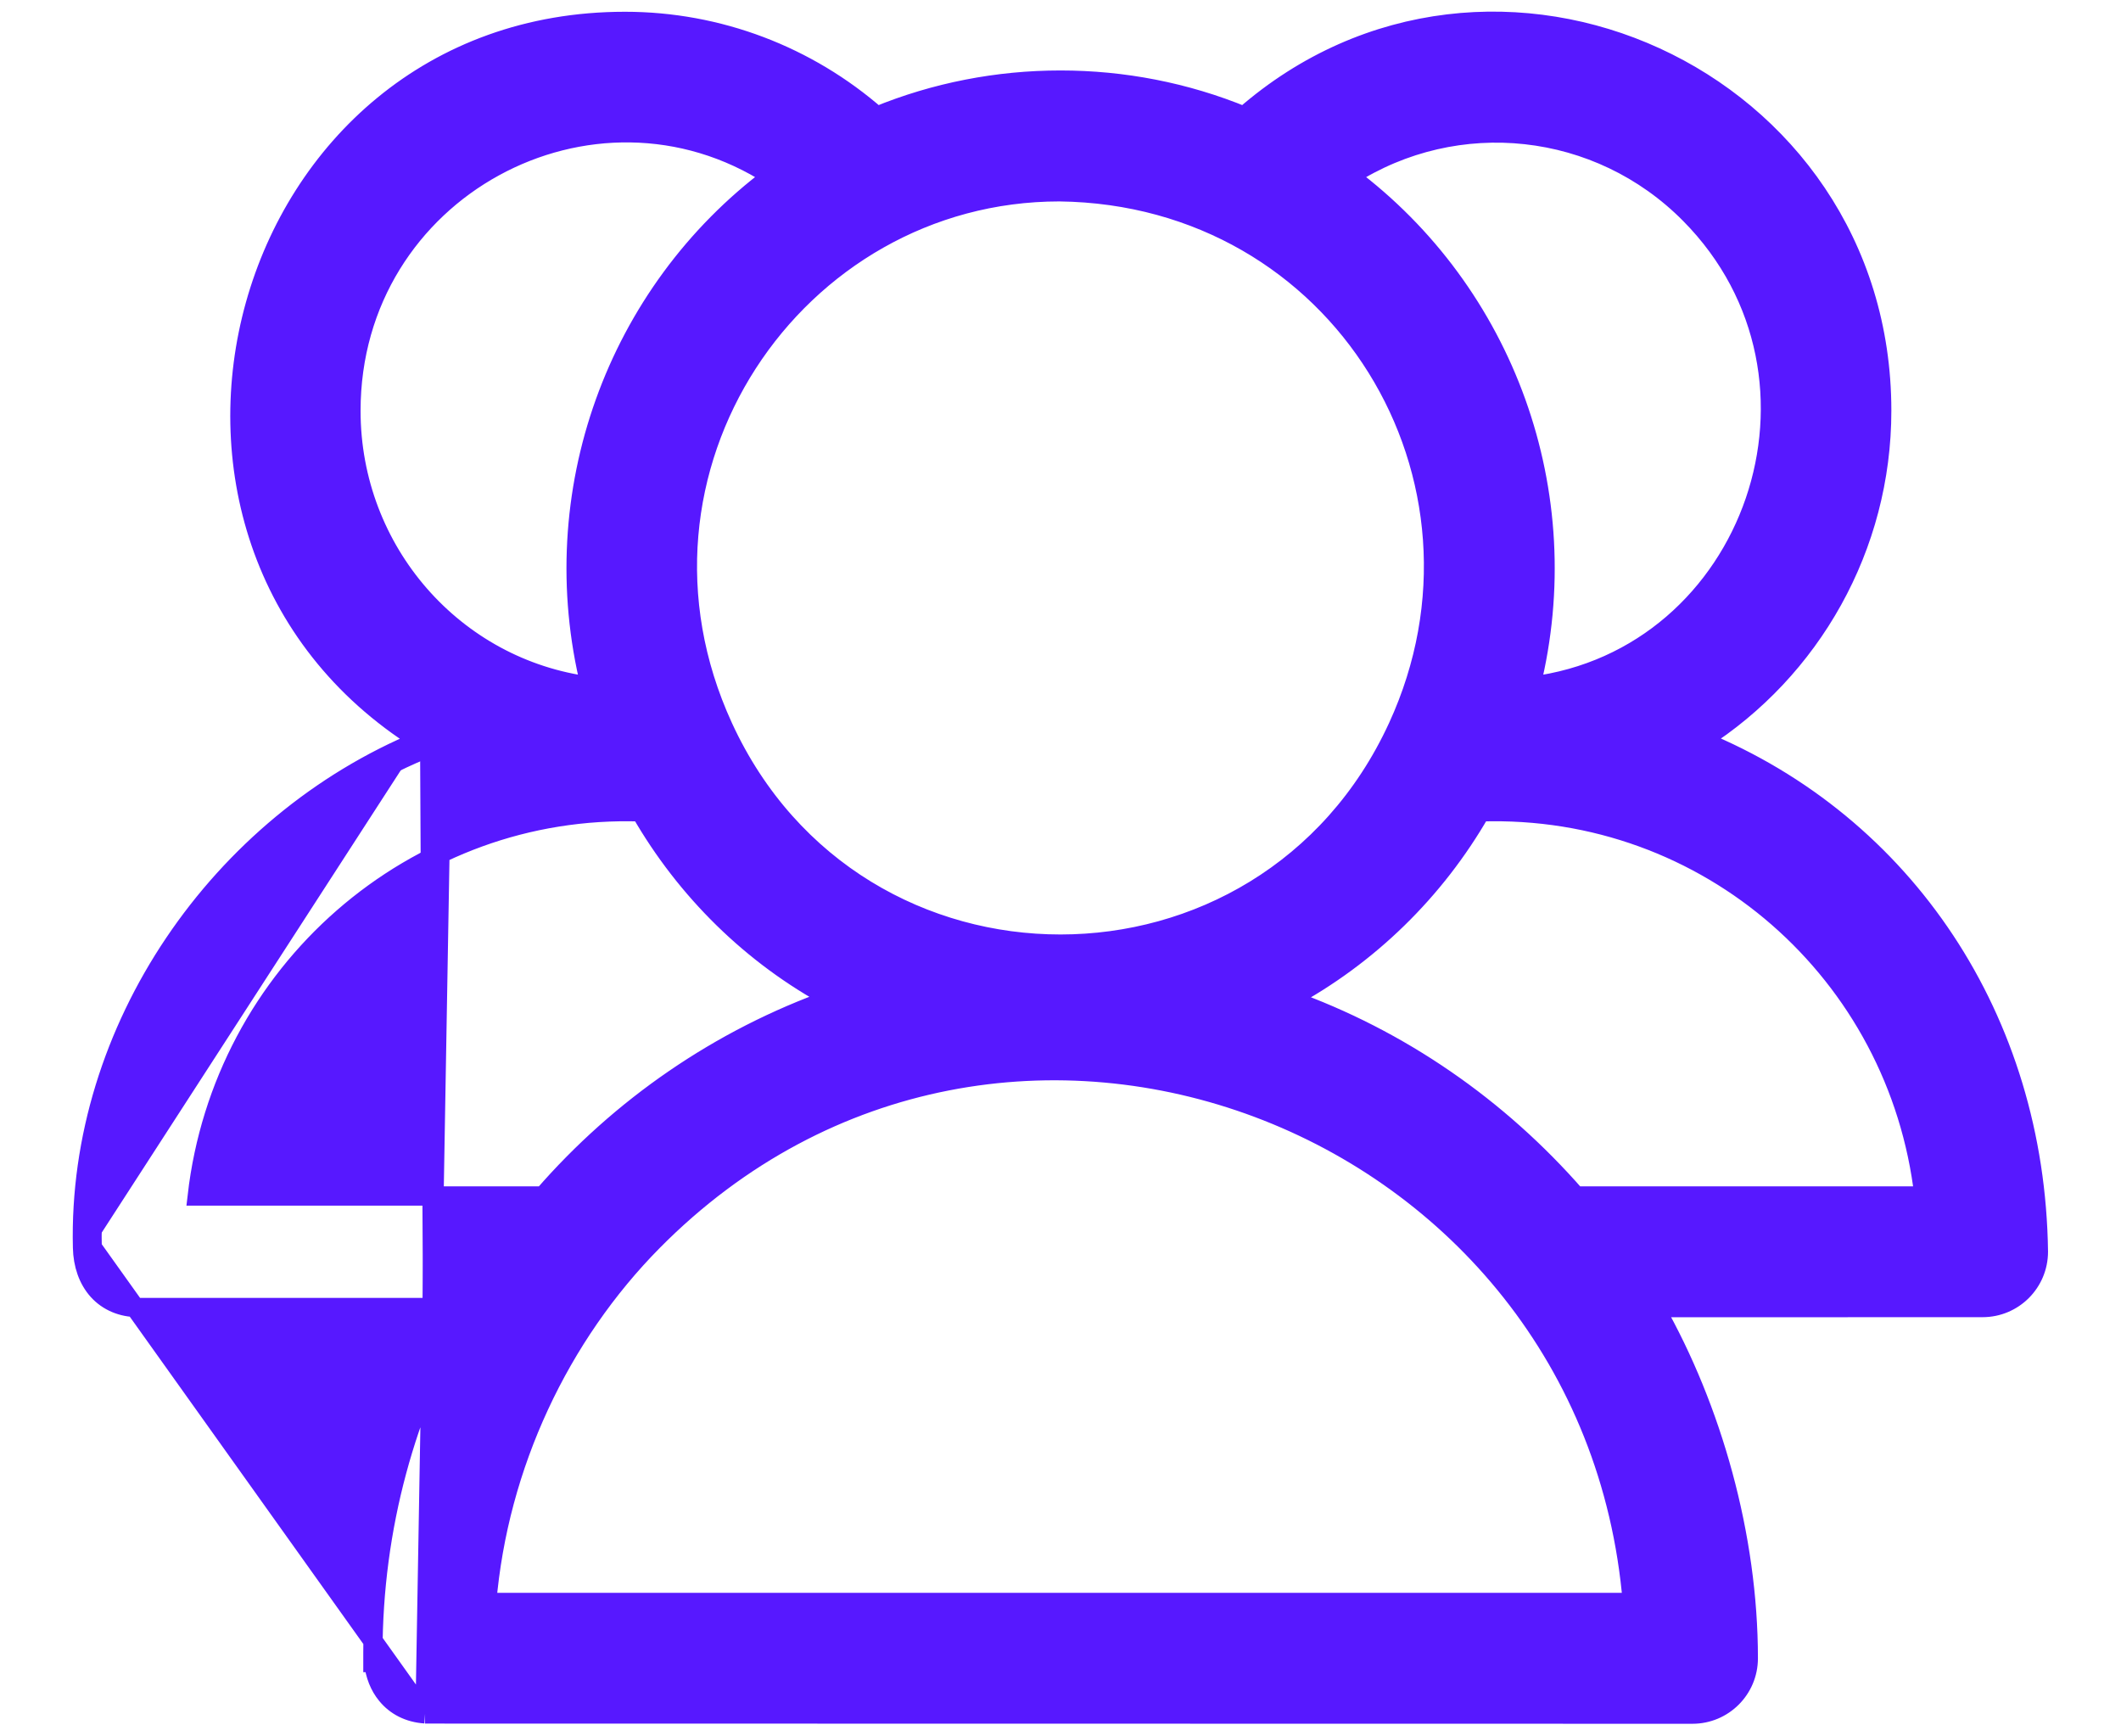
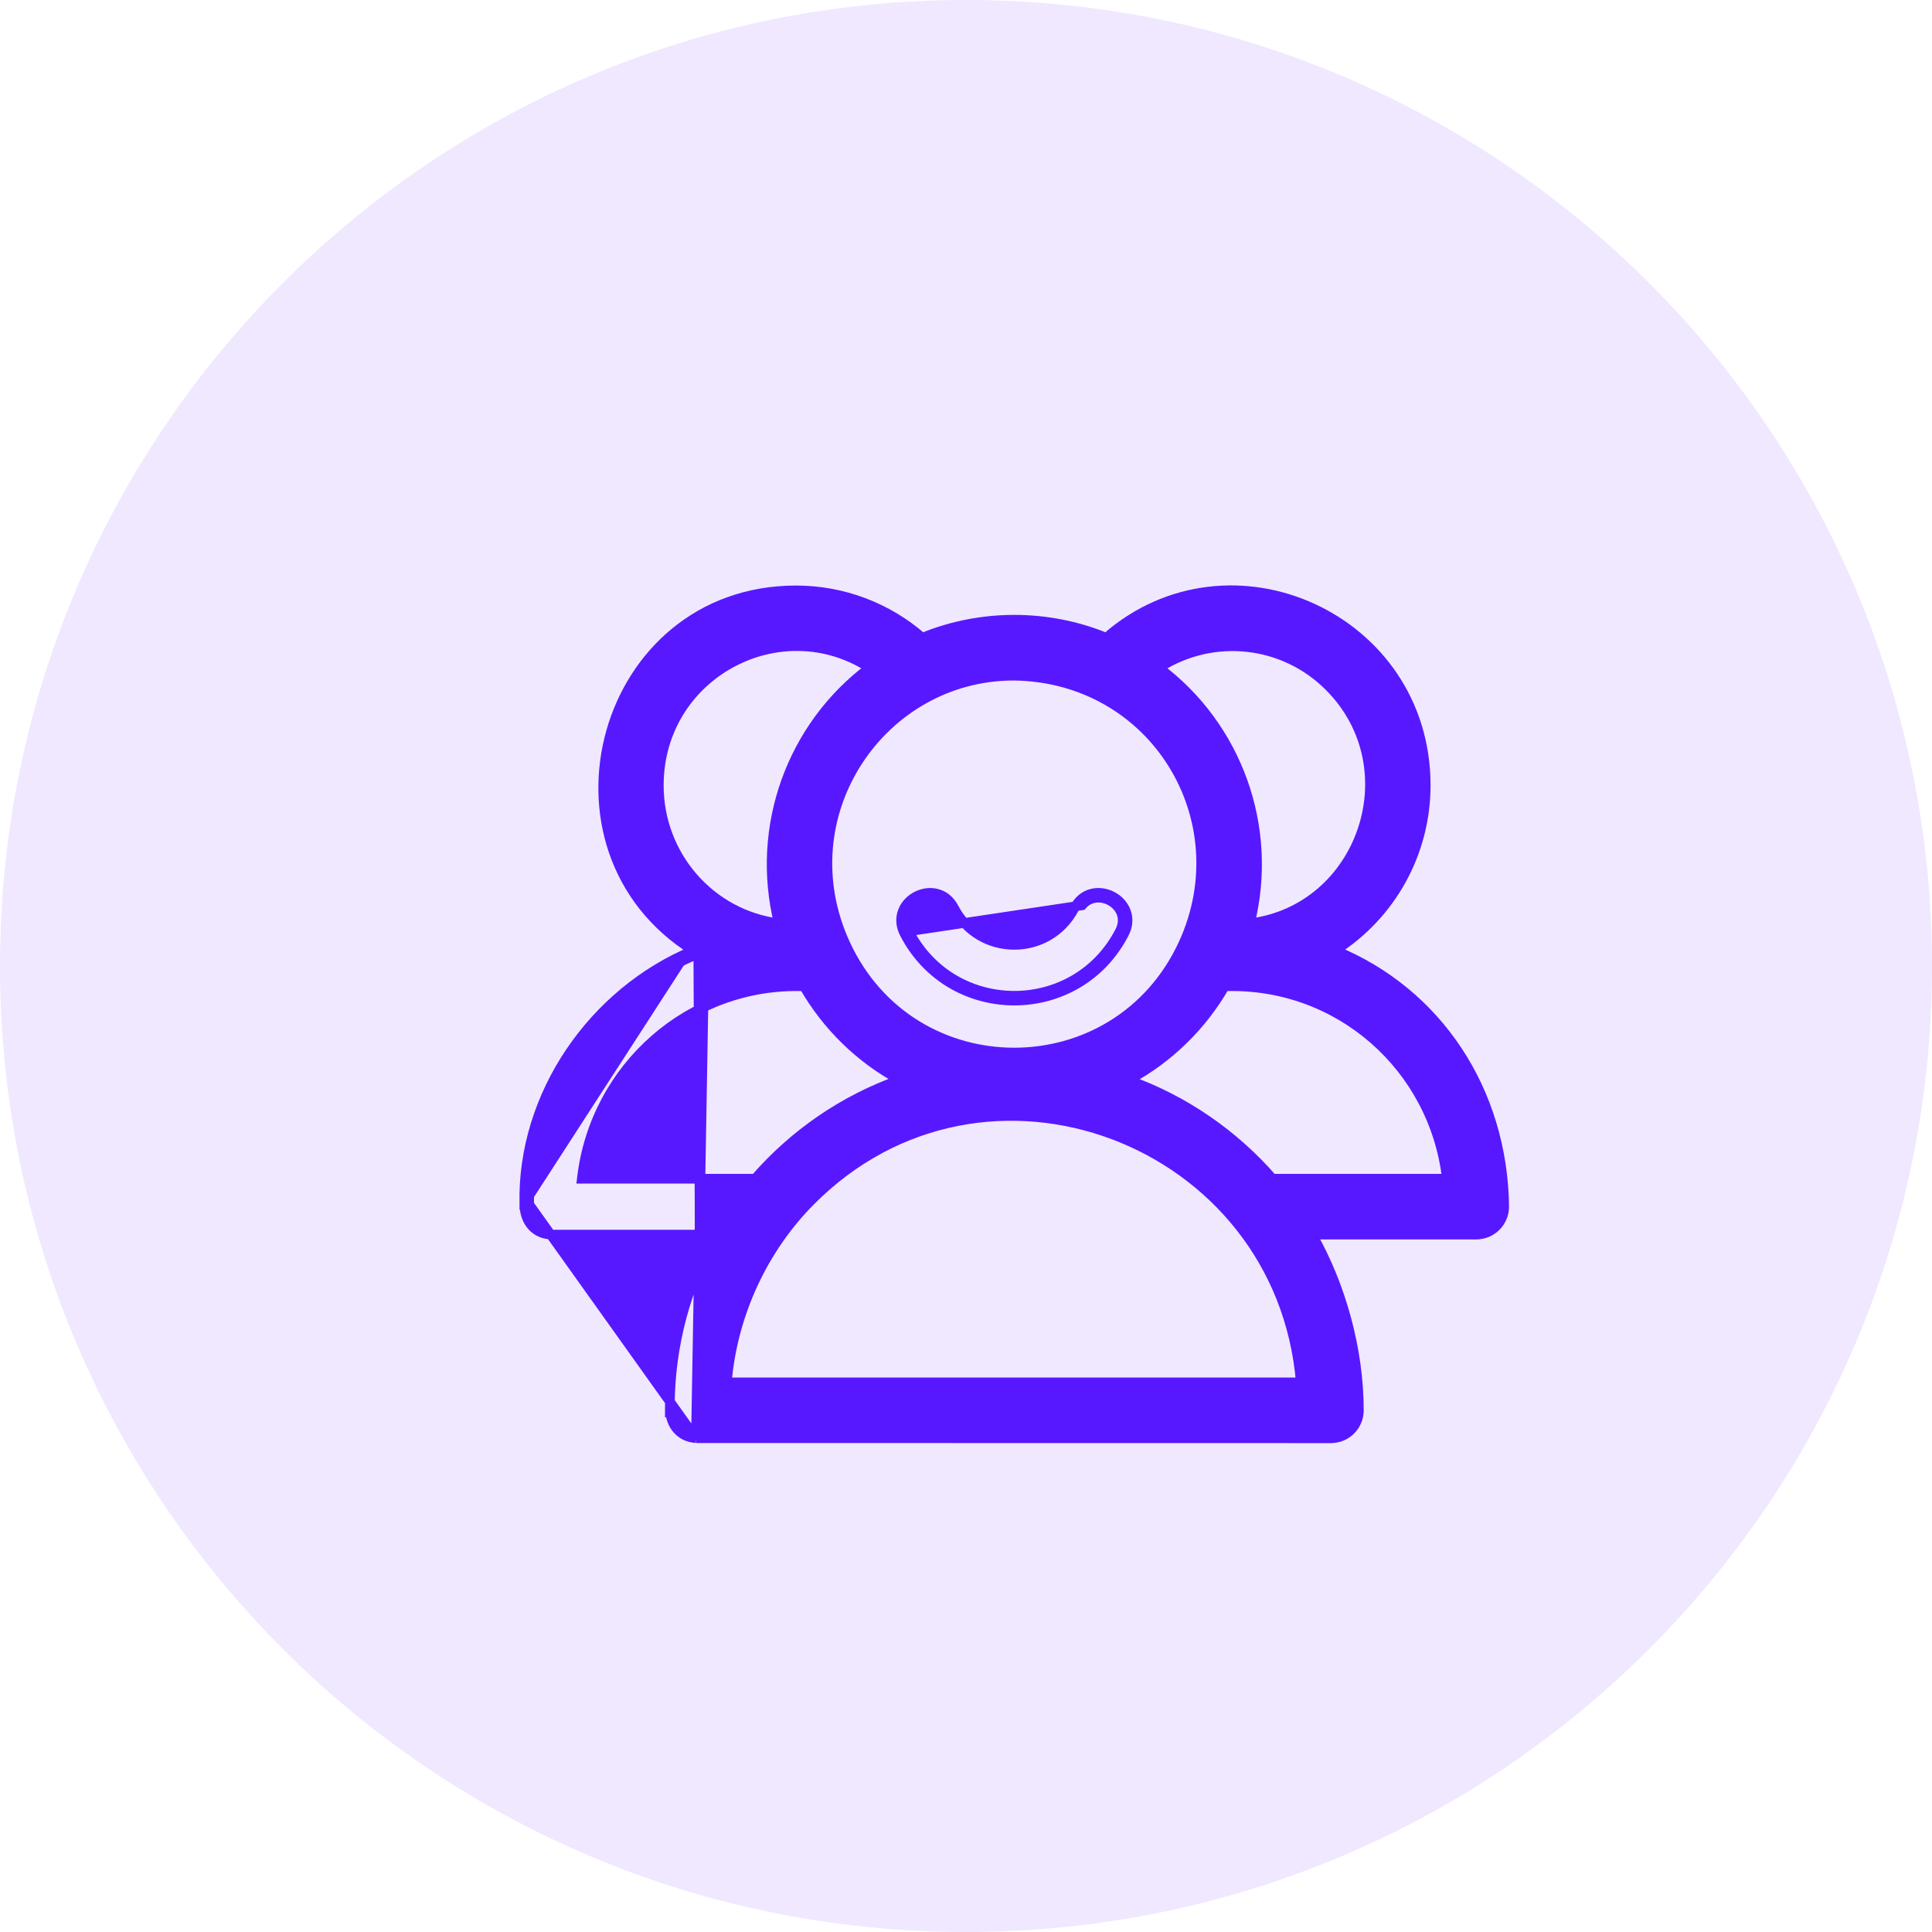
- <svg xmlns="http://www.w3.org/2000/svg" width="22" height="18" viewBox="0 0 22 18" fill="none">
-   <path d="M4.409 17.776L4.409 17.775C4.243 17.764 4.105 17.694 4.01 17.577C3.935 17.486 3.891 17.371 3.876 17.243H3.868V17.143C3.868 15.838 4.214 14.616 4.813 13.561H1.435C1.265 13.561 1.118 13.498 1.015 13.384C0.913 13.27 0.86 13.115 0.856 12.94M4.409 17.776L0.956 12.937M4.409 17.776L4.416 17.776L17.555 17.778C17.875 17.778 18.134 17.519 18.134 17.199C18.134 15.932 17.76 14.611 17.165 13.562L20.564 13.561C20.885 13.561 21.143 13.301 21.143 12.982L21.143 12.98C21.112 10.579 19.761 8.548 17.642 7.679C18.786 6.951 19.518 5.674 19.518 4.259C19.518 0.796 15.468 -1.039 12.904 1.205C11.693 0.706 10.307 0.706 9.095 1.205C8.377 0.577 7.454 0.222 6.482 0.222C2.452 0.222 0.995 5.574 4.357 7.68M4.409 17.776L4.583 7.699C4.546 7.677 4.509 7.656 4.472 7.634C4.434 7.649 4.395 7.664 4.357 7.68M0.856 12.94C0.856 12.939 0.856 12.939 0.856 12.939L0.956 12.937M0.856 12.94C0.856 12.94 0.856 12.94 0.856 12.94L0.956 12.937M0.856 12.94C0.801 10.674 2.279 8.54 4.357 7.68M0.956 12.937C0.901 10.691 2.386 8.571 4.463 7.745C4.427 7.724 4.392 7.702 4.357 7.68M4.988 13.461H4.871L4.929 13.561C4.948 13.528 4.968 13.495 4.988 13.461ZM17.529 2.221L17.529 2.221C19.211 3.92 18.195 6.83 15.877 7.118C16.372 5.114 15.609 3.035 13.994 1.827C15.111 1.11 16.582 1.264 17.529 2.221ZM6.125 7.118C4.712 6.938 3.64 5.719 3.64 4.261C3.64 1.961 6.15 0.626 8.008 1.827C6.393 3.035 5.63 5.114 6.125 7.118ZM14.499 7.54C13.118 10.541 8.882 10.544 7.501 7.54C6.278 4.877 8.242 1.989 10.989 1.989C13.902 2.025 15.682 4.967 14.499 7.54ZM2.046 12.404C2.312 10.095 4.281 8.343 6.646 8.42C7.115 9.235 7.801 9.911 8.631 10.357C7.465 10.771 6.436 11.482 5.635 12.404L2.046 12.404ZM16.345 12.404C15.546 11.488 14.523 10.775 13.362 10.362C14.195 9.914 14.886 9.238 15.356 8.42C17.721 8.343 19.691 10.094 19.957 12.404H16.345ZM5.048 16.62C5.169 15.194 5.807 13.849 6.772 12.873C10.381 9.225 16.512 11.585 16.932 16.62H5.048Z" fill="#5718FF" stroke="#5718FF" stroke-width="0.2" />
+ <svg xmlns="http://www.w3.org/2000/svg" width="40" height="40" viewBox="0 0 40 40" fill="none">
+   <circle opacity="0.1" cx="20" cy="20" r="20" fill="#5718FF" />
+   <path d="M14.409 29.776L14.409 29.775C14.243 29.764 14.105 29.694 14.01 29.577C13.935 29.486 13.891 29.371 13.876 29.243H13.868V29.143C13.868 27.838 14.214 26.616 14.813 25.561H11.435C11.265 25.561 11.118 25.498 11.015 25.384C10.913 25.27 10.86 25.115 10.856 24.939M14.409 29.776L10.956 24.937M14.409 29.776L14.416 29.776L27.555 29.778C27.875 29.778 28.134 29.519 28.134 29.199C28.134 27.933 27.76 26.611 27.165 25.561L30.564 25.561C30.885 25.561 31.143 25.301 31.143 24.982L31.143 24.98C31.112 22.579 29.761 20.548 27.642 19.678C28.786 18.951 29.518 17.674 29.518 16.259C29.518 12.796 25.468 10.961 22.904 13.205C21.693 12.706 20.307 12.706 19.095 13.205C18.377 12.577 17.454 12.223 16.482 12.223C12.452 12.223 10.995 17.573 14.357 19.68M14.409 29.776L14.583 19.699C14.546 19.677 14.509 19.656 14.472 19.634C14.434 19.649 14.395 19.664 14.357 19.68M10.856 24.939C10.856 24.939 10.856 24.939 10.856 24.939L10.956 24.937M10.856 24.939C10.856 24.94 10.856 24.94 10.856 24.94L10.956 24.937M10.856 24.939C10.801 22.674 12.279 20.54 14.357 19.68M10.956 24.937C10.901 22.691 12.386 20.571 14.463 19.745C14.427 19.724 14.392 19.702 14.357 19.68M14.988 25.461H14.871L14.929 25.561C14.948 25.528 14.968 25.495 14.988 25.461ZM27.529 14.221L27.529 14.221C29.211 15.919 28.195 18.83 25.877 19.118C26.372 17.114 25.609 15.035 23.994 13.827C25.111 13.11 26.582 13.264 27.529 14.221ZM16.125 19.118C14.712 18.938 13.64 17.719 13.64 16.261C13.64 13.961 16.15 12.626 18.008 13.827C16.393 15.035 15.63 17.114 16.125 19.118ZM24.499 19.54C23.118 22.541 18.882 22.544 17.501 19.54C16.279 16.877 18.242 13.989 20.989 13.989C23.902 14.025 25.682 16.967 24.499 19.54ZM12.046 24.404C12.312 22.095 14.281 20.343 16.646 20.42C17.115 21.235 17.801 21.911 18.631 22.357C17.465 22.771 16.436 23.482 15.635 24.404L12.046 24.404ZM26.345 24.404C25.547 23.488 24.523 22.776 23.362 22.362C24.195 21.914 24.886 21.238 25.356 20.42C27.721 20.343 29.691 22.094 29.957 24.404H26.345ZM15.048 28.62C15.169 27.194 15.806 25.849 16.772 24.873C20.381 21.225 26.512 23.585 26.932 28.62H15.048Z" fill="#5718FF" stroke="#5718FF" stroke-width="0.2" />
+   <path d="M22.247 18.798L22.239 18.812C21.707 19.818 20.276 19.811 19.751 18.798C19.666 18.634 19.537 18.538 19.392 18.502C19.251 18.466 19.102 18.491 18.977 18.555C18.853 18.619 18.746 18.726 18.693 18.862C18.638 19.001 18.641 19.162 18.726 19.326L18.726 19.327C19.682 21.179 22.32 21.179 23.275 19.326C23.36 19.163 23.363 19.001 23.308 18.862C23.255 18.726 23.148 18.619 23.023 18.555C22.898 18.491 22.75 18.466 22.607 18.501C22.462 18.537 22.332 18.634 22.247 18.798ZM23.186 19.281C22.268 21.061 19.733 21.061 18.814 19.281L22.402 18.744C22.735 18.346 23.454 18.761 23.186 19.281Z" fill="#5718FF" stroke="#5718FF" stroke-width="0.2" />
</svg>
